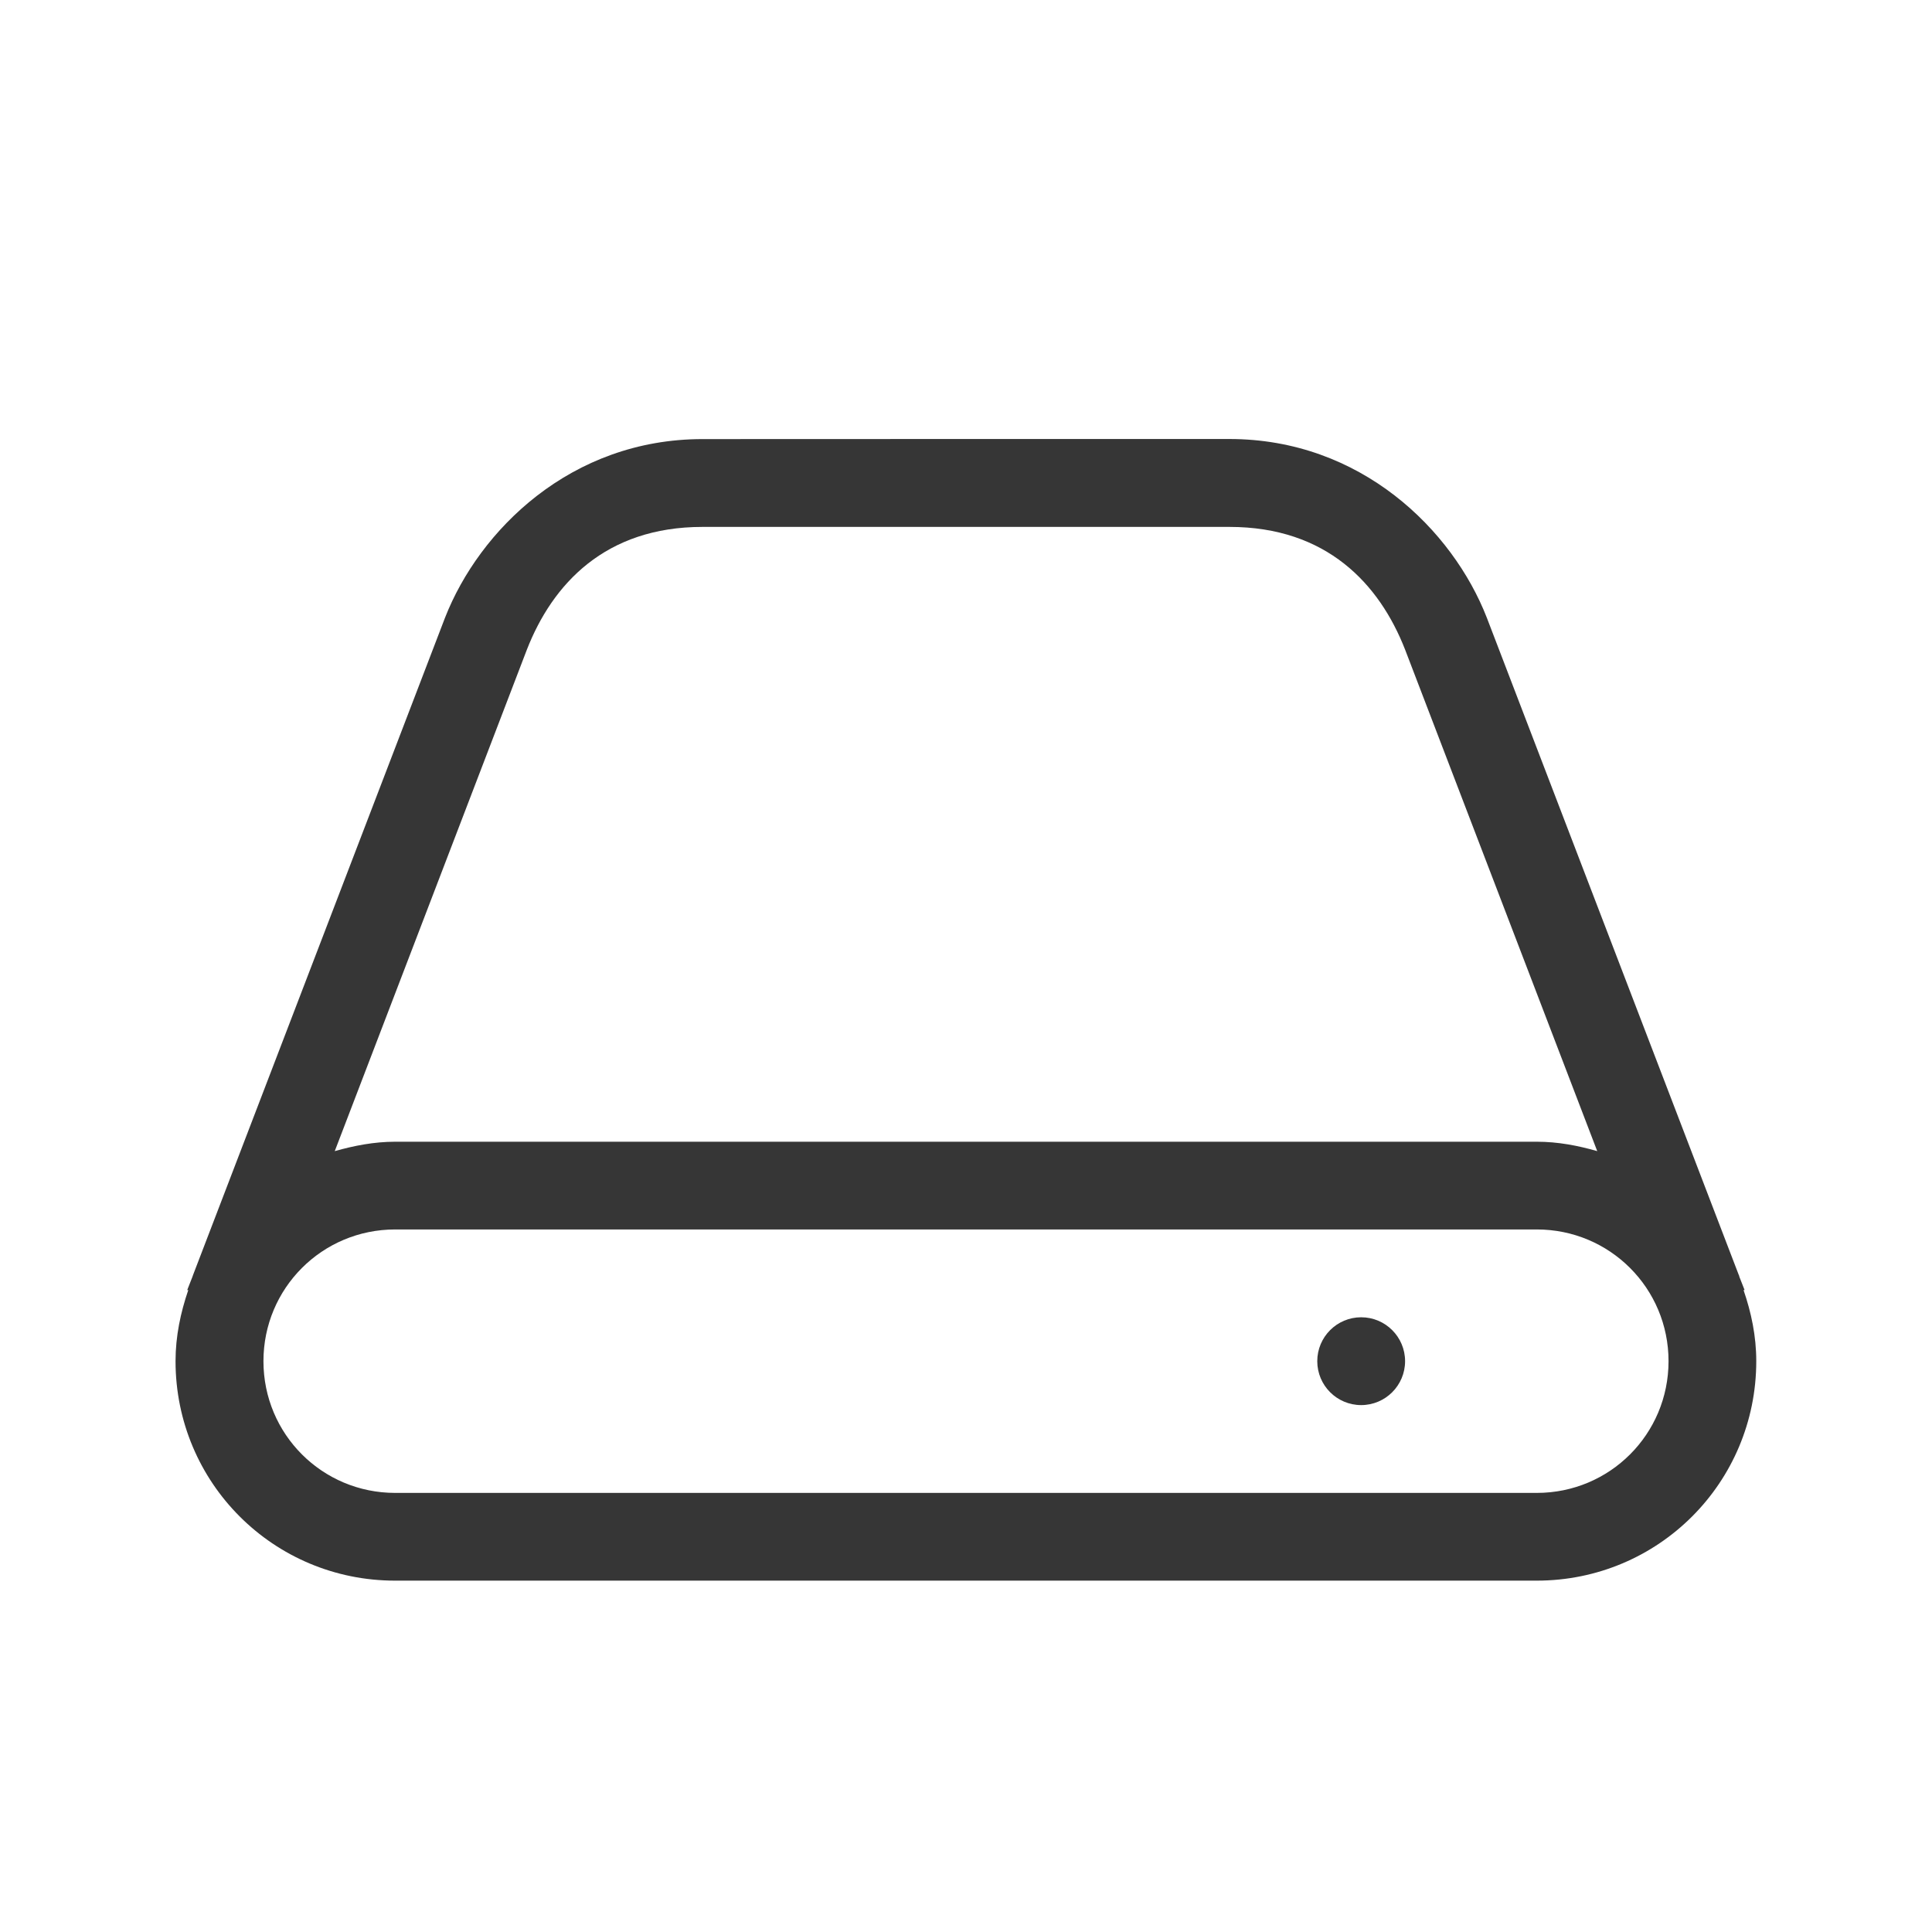
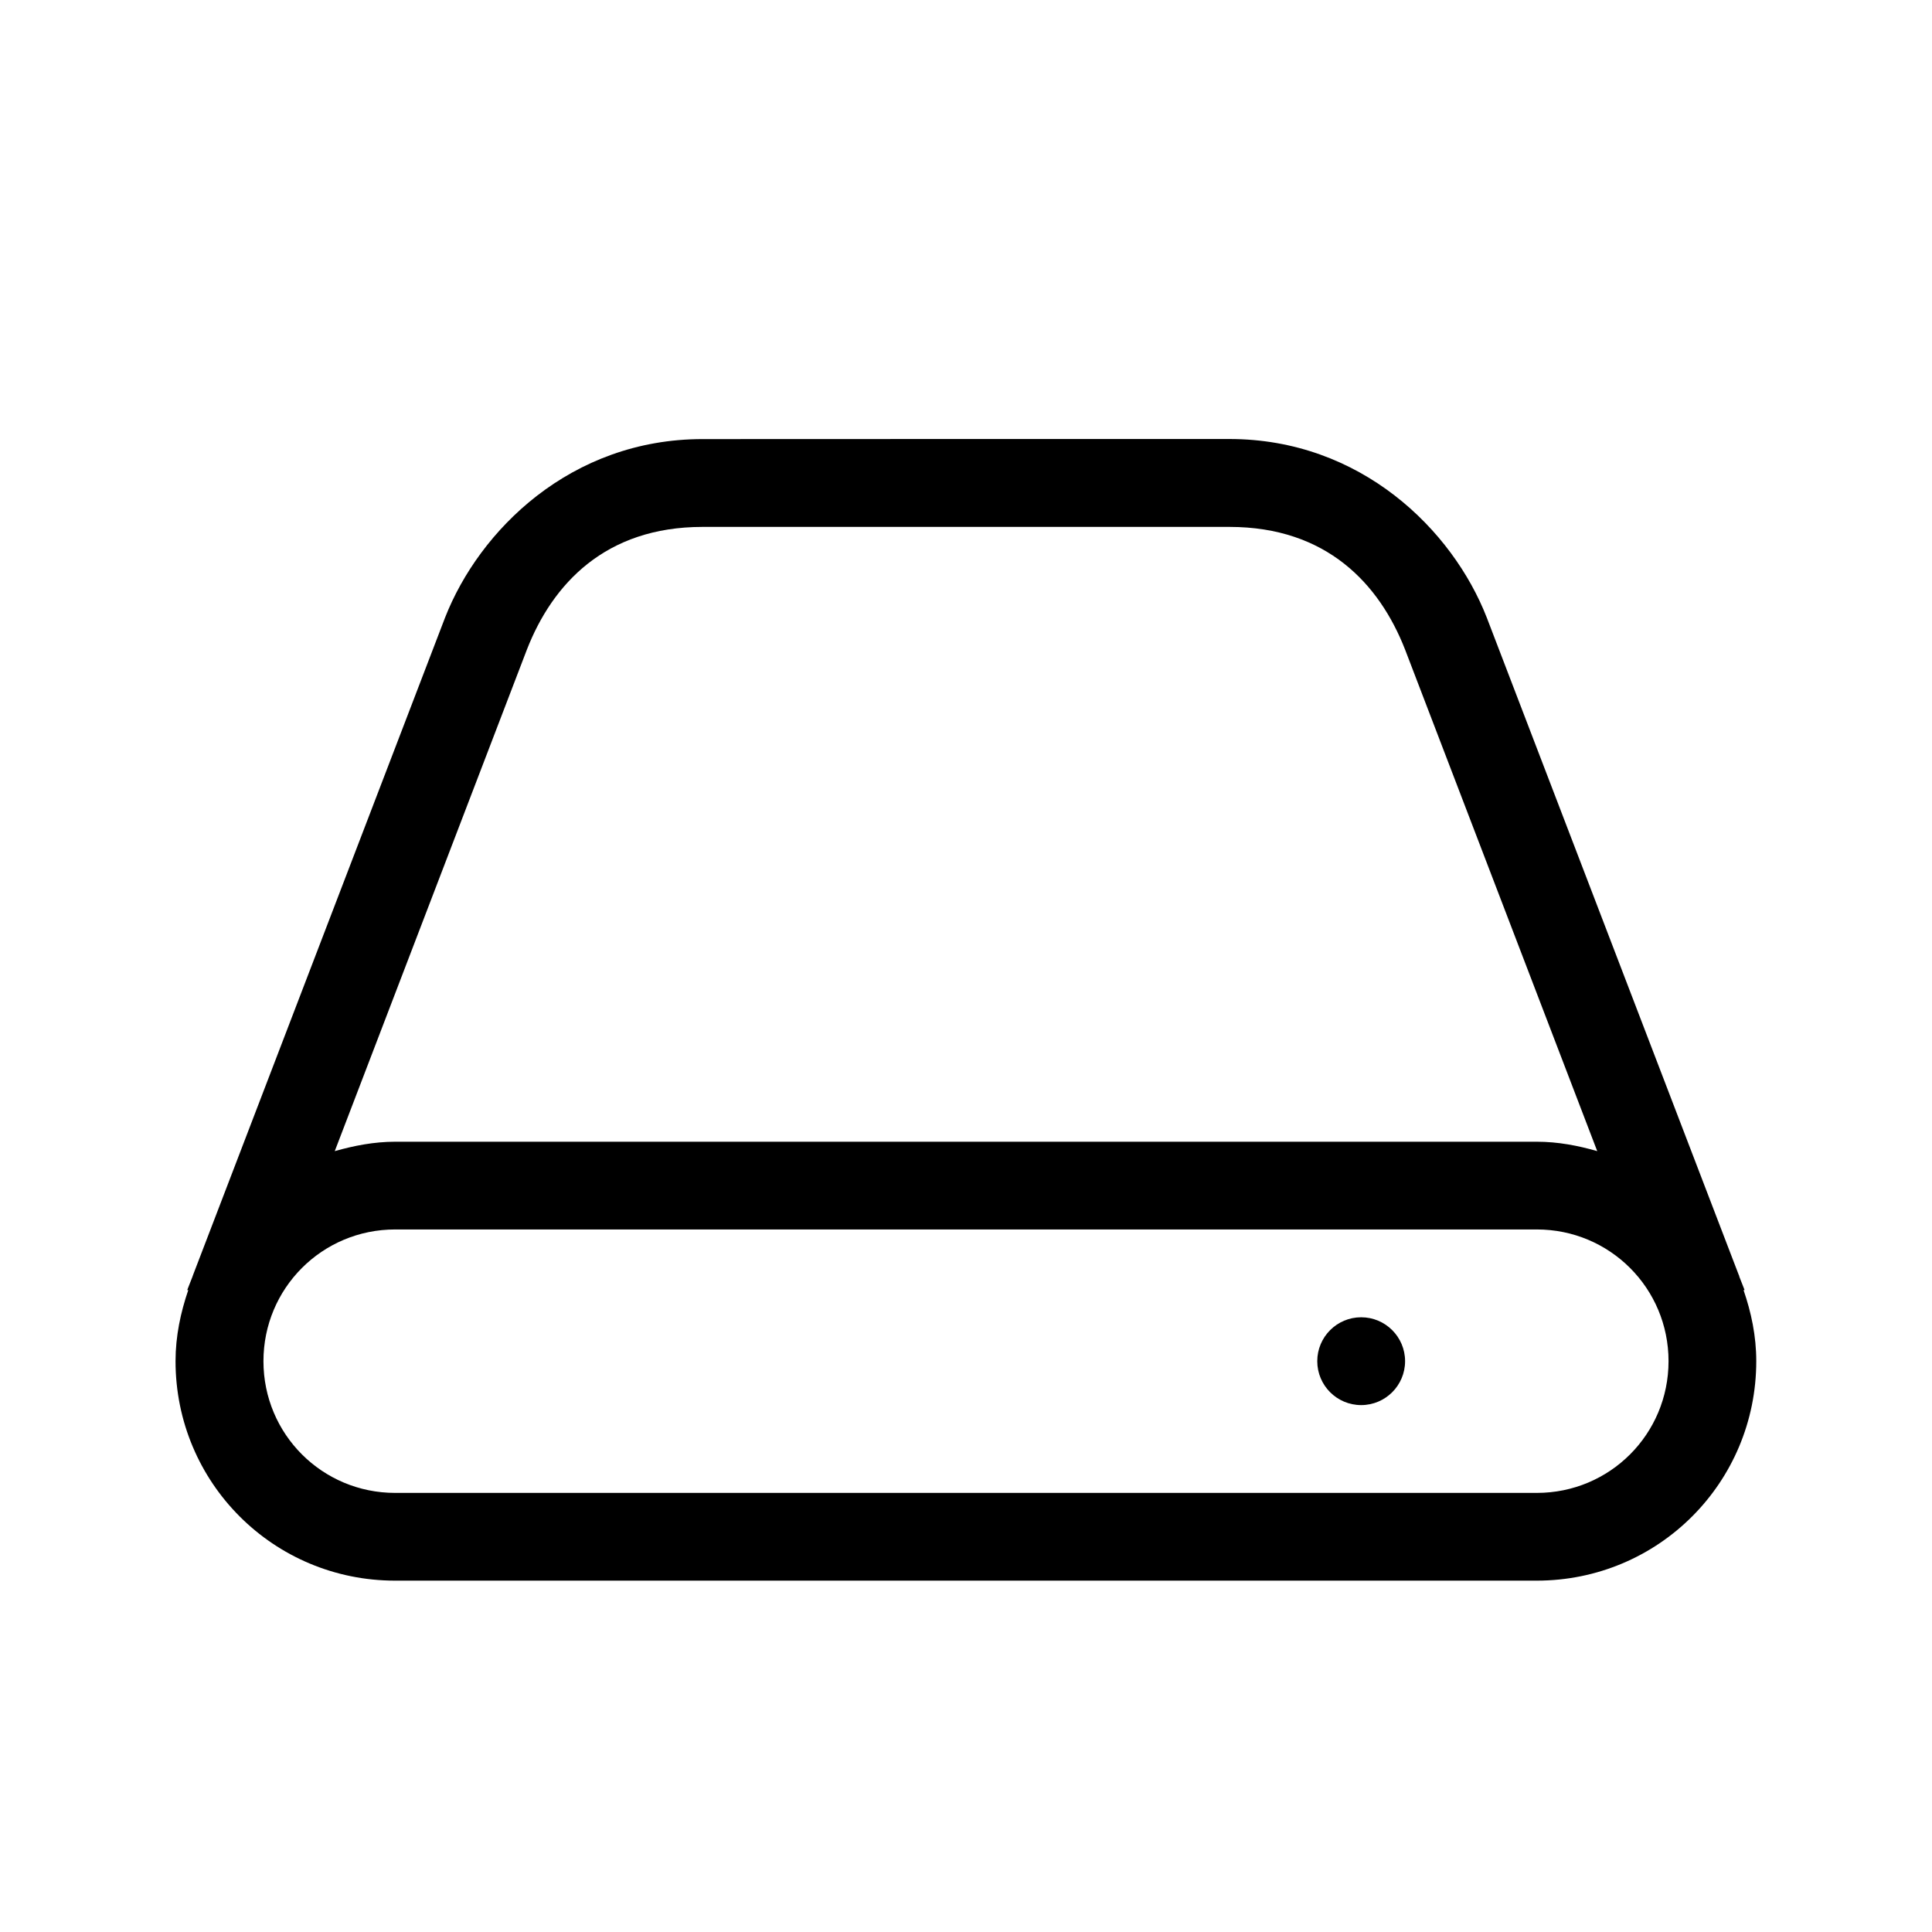
<svg xmlns="http://www.w3.org/2000/svg" width="22" height="22" version="1.1" viewBox="0 0 22 22">
  <defs>
    <style id="current-color-scheme" type="text/css">.ColorScheme-Text { color:#363636; }</style>
  </defs>
-   <g class="ColorScheme-Text" transform="translate(2.9999 3)" color="#363636" fill="currentColor">
+   <g class="ColorScheme-Text" transform="translate(2.9999 3)">
    <path d="m5 2c-1.5 0-2.542 1.037-2.932 2.033l-2.869 7.484c-0.003 0.008-0.005 0.016-0.008 0.023l-0.059 0.15h0.012c-0.087 0.255-0.145 0.524-0.145 0.809 0 1.385 1.115 2.5 2.5 2.5h13c1.385 0 2.5-1.115 2.5-2.5 0-0.285-0.057-0.554-0.145-0.809h0.012l-0.059-0.15-0.004-0.016c-0.001-0.003-0.003-0.005-0.004-0.008l-2.869-7.484c-0.389-0.997-1.432-2.033-2.932-2.033h-3zm0 1h6c1.108 0 1.708 0.65 2 1.397l2.188 5.711c-0.22-0.063-0.447-0.107-0.688-0.107h-13c-0.24 0-0.468 0.045-0.688 0.107l2.188-5.711c0.292-0.747 0.892-1.397 2-1.397zm-3.5 8h13c0.831 0 1.5 0.669 1.5 1.5s-0.669 1.5-1.5 1.5h-13c-0.831 0-1.5-0.669-1.5-1.5s0.669-1.5 1.5-1.5z" />
    <circle cx="12.5" cy="12.5" r=".5" />
  </g>
</svg>
